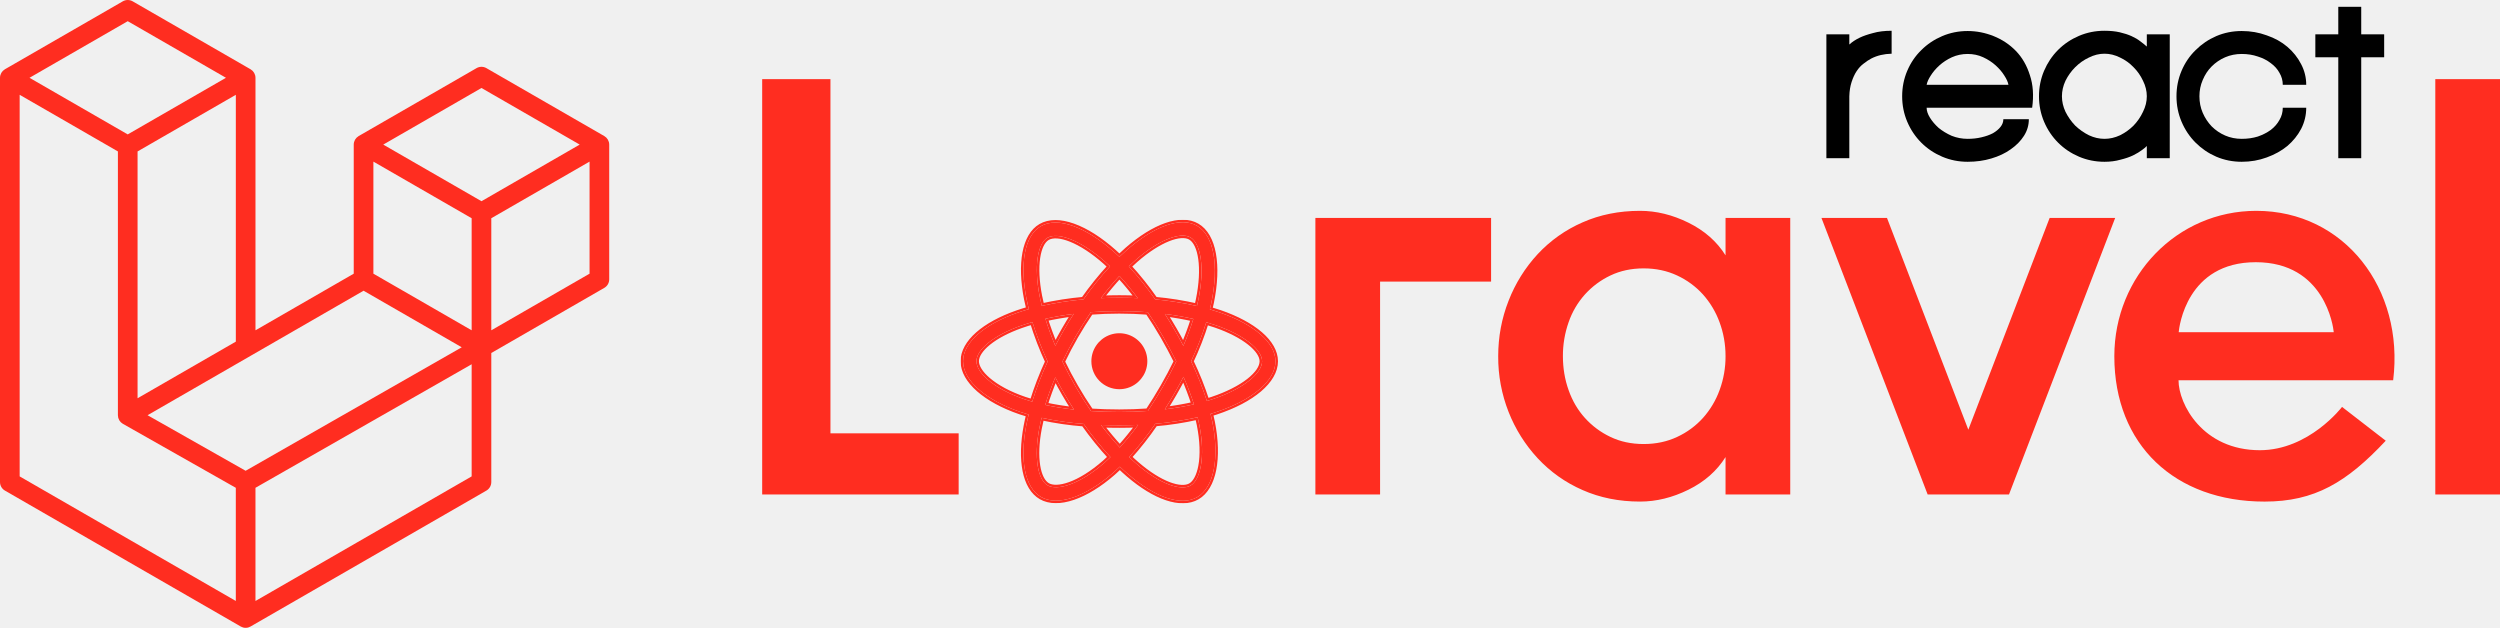
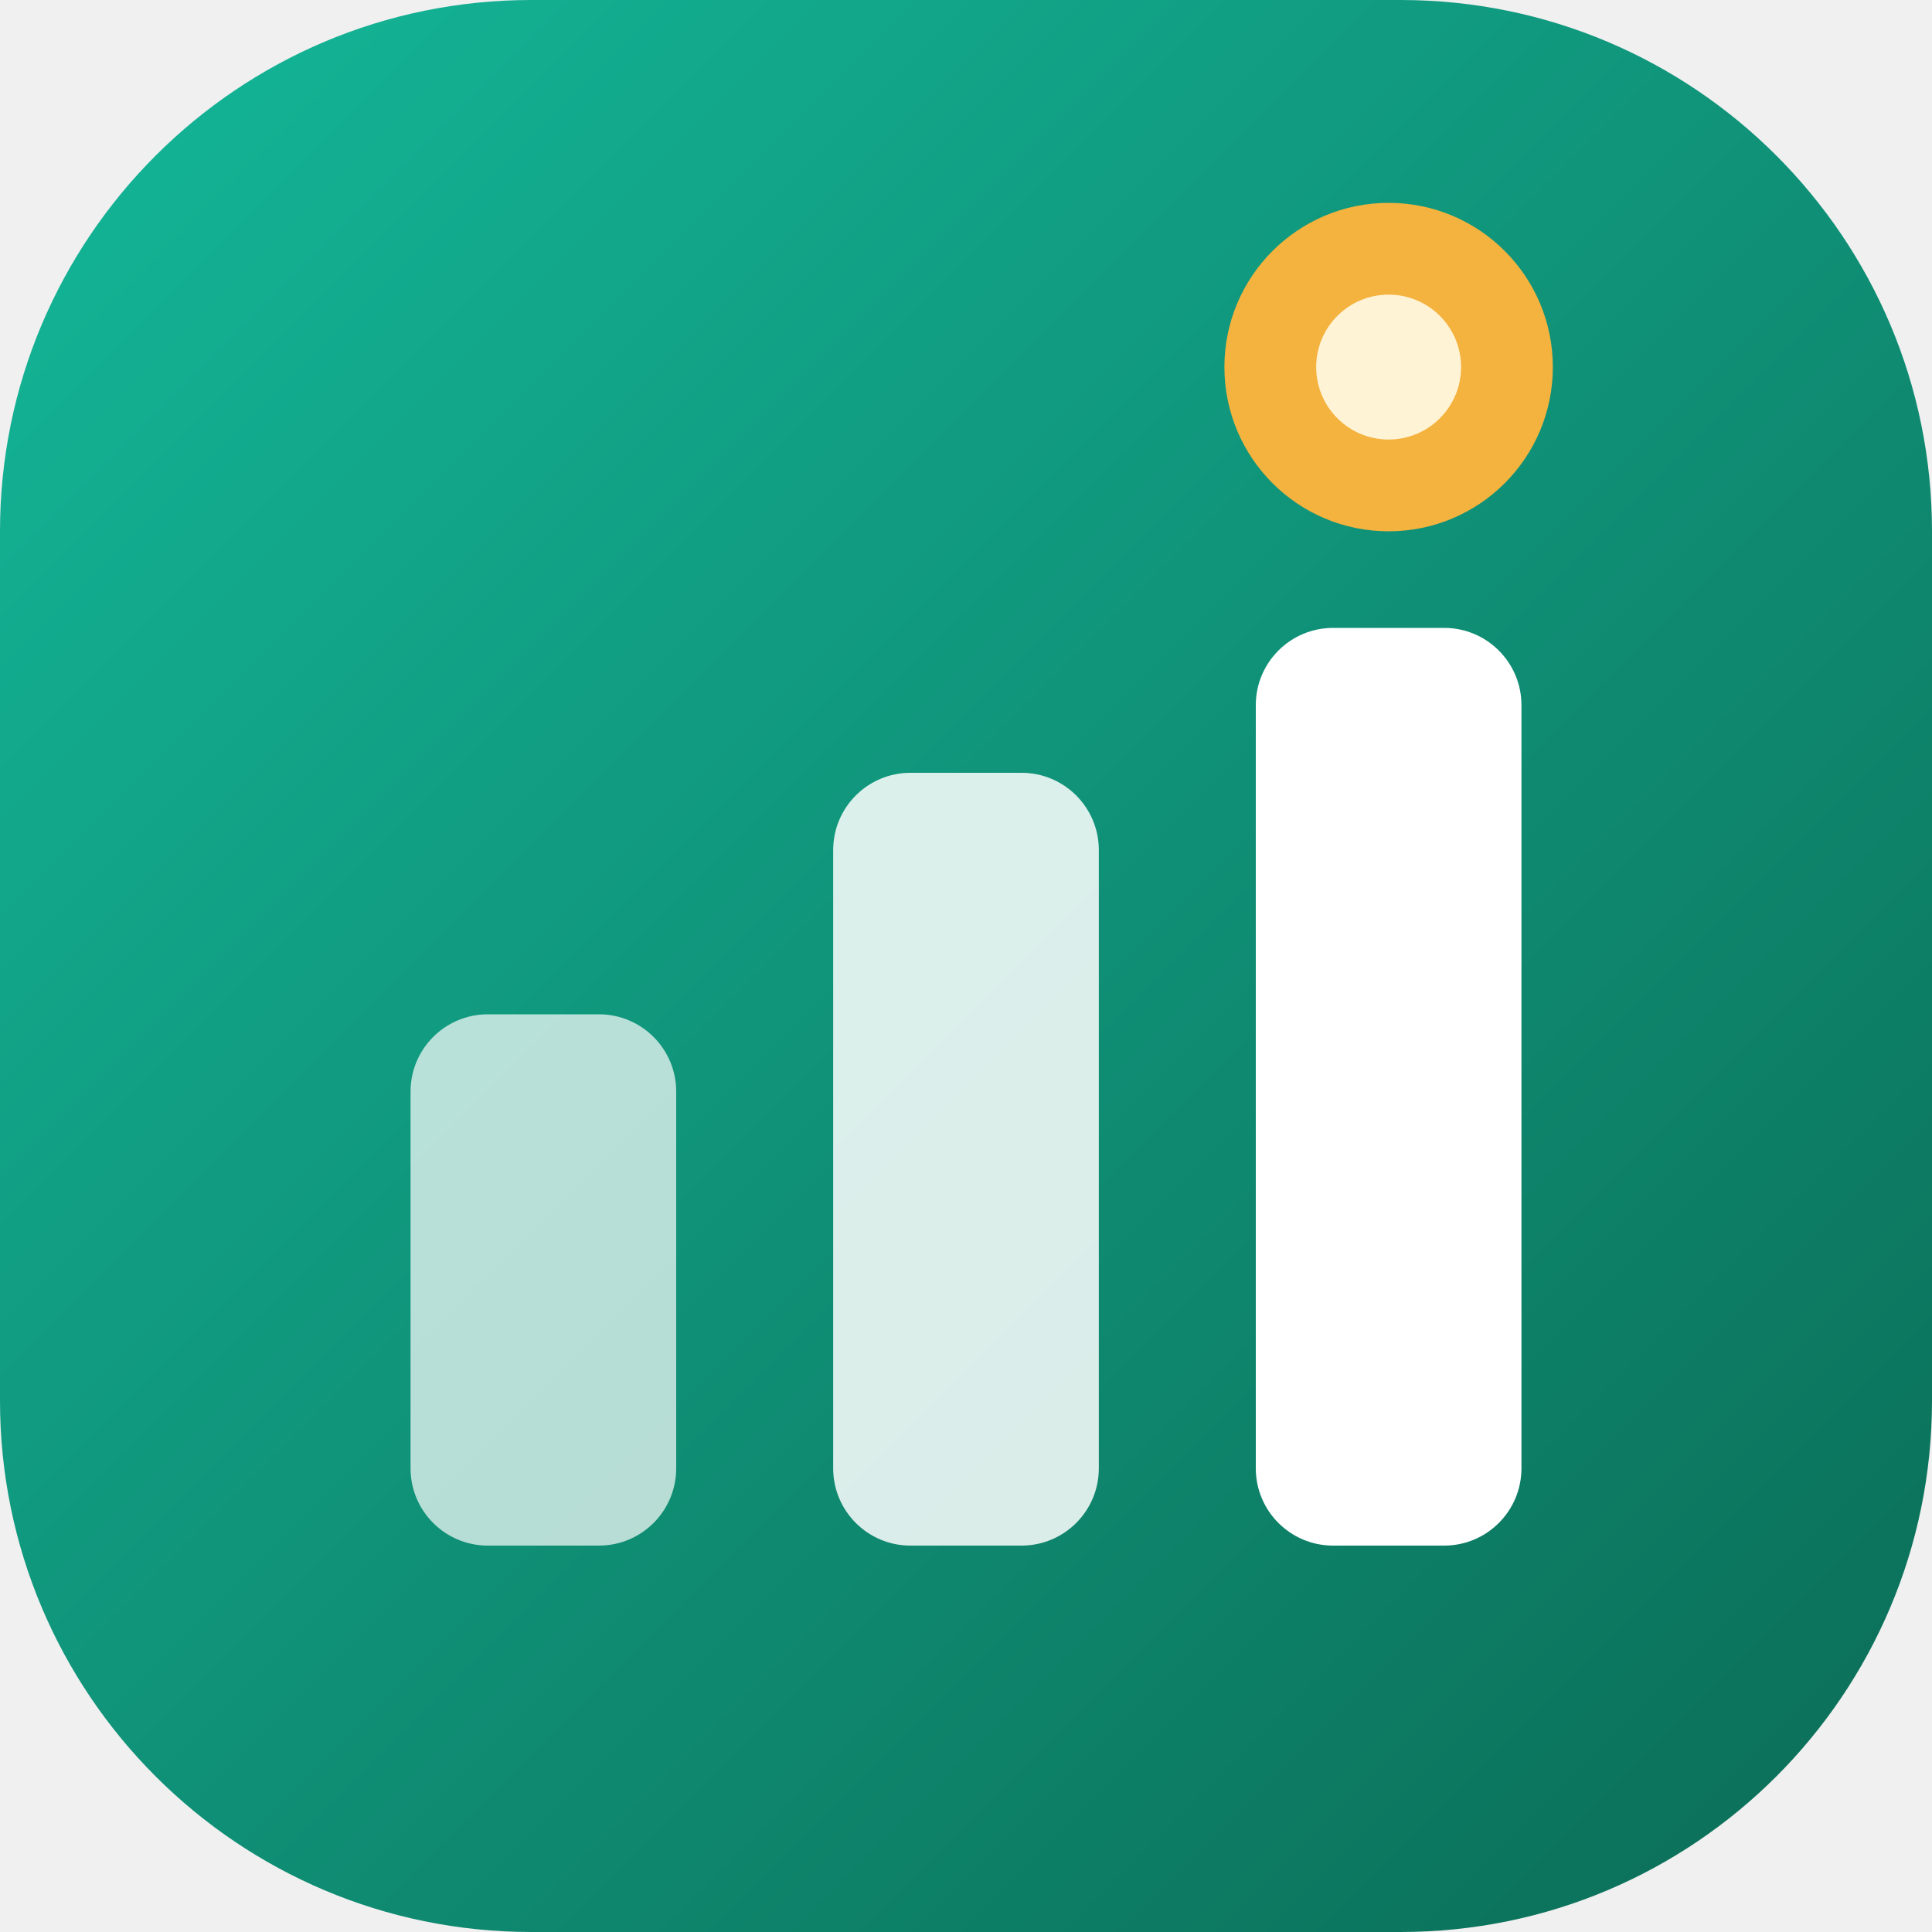
- <svg xmlns="http://www.w3.org/2000/svg" width="1991" height="500" viewBox="0 0 1991 500" fill="none">
-   <mask id="path-1-outside-1_1_7" maskUnits="userSpaceOnUse" x="765" y="175" width="253" height="226" fill="black">
-     <rect fill="white" x="765" y="175" width="253" height="226" />
-     <path d="M971.537 248.894C968.887 247.988 966.217 247.145 963.529 246.365C963.975 244.551 964.386 242.726 964.763 240.892C970.827 211.403 966.862 187.646 953.33 179.825C940.374 172.321 919.125 180.141 897.69 198.84C895.582 200.685 893.518 202.585 891.496 204.541C890.149 203.242 888.767 201.97 887.35 200.727C864.884 180.732 842.365 172.31 828.849 180.157C815.893 187.677 812.042 210.009 817.499 237.958C818.045 240.722 818.658 243.474 819.339 246.214C816.152 247.121 813.073 248.09 810.13 249.117C783.823 258.316 767 272.739 767 287.696C767 303.15 785.056 318.646 812.488 328.042C814.713 328.799 816.959 329.502 819.225 330.152C818.489 333.085 817.838 336.051 817.271 339.05C812.089 366.518 816.131 388.321 829.062 395.795C842.417 403.511 864.822 395.582 886.661 376.458C888.389 374.945 890.116 373.347 891.844 371.664C894.027 373.775 896.273 375.824 898.581 377.811C919.726 396.043 940.607 403.408 953.517 395.914C966.862 388.171 971.2 364.746 965.566 336.246C965.134 334.07 964.637 331.848 964.074 329.582C965.649 329.115 967.192 328.633 968.702 328.136C997.206 318.667 1015.78 303.358 1015.78 287.711C1015.76 272.682 998.403 258.165 971.537 248.894ZM904.681 206.873C923.043 190.854 940.208 184.531 948.033 189.05C956.362 193.865 959.601 213.279 954.367 238.741C954.021 240.399 953.648 242.053 953.247 243.701C942.289 241.208 931.177 239.449 919.985 238.435C913.577 229.204 906.553 220.417 898.959 212.133C900.818 210.33 902.722 208.576 904.671 206.873H904.681ZM840.453 300.476C842.702 304.829 845.053 309.129 847.507 313.376C850.005 317.708 852.608 321.977 855.317 326.182C847.616 325.345 839.963 324.111 832.389 322.487C834.586 315.376 837.292 307.991 840.453 300.476ZM840.453 275.429C837.343 268.074 834.711 260.84 832.55 253.853C839.65 252.262 847.216 250.962 855.104 249.977C852.461 254.102 849.918 258.288 847.475 262.534C845.033 266.781 842.687 271.079 840.437 275.429H840.453ZM846.102 287.955C849.377 281.124 852.905 274.425 856.685 267.857C860.461 261.292 864.481 254.878 868.745 248.614C876.146 248.054 883.733 247.759 891.398 247.759C899.063 247.759 906.697 248.054 914.093 248.619C918.311 254.869 922.307 261.261 926.08 267.795C929.853 274.328 933.427 280.996 936.803 287.799C933.472 294.654 929.906 301.381 926.106 307.981C922.336 314.545 918.363 320.978 914.186 327.281C906.801 327.799 899.156 328.084 891.382 328.084C883.609 328.084 876.109 327.84 868.859 327.369C864.564 321.084 860.511 314.642 856.7 308.043C852.89 301.444 849.352 294.748 846.087 287.955H846.102ZM935.305 313.303C937.81 308.957 940.215 304.553 942.519 300.093C945.678 307.255 948.467 314.576 950.874 322.025C943.21 323.751 935.462 325.074 927.661 325.99C930.293 321.813 932.842 317.584 935.305 313.303ZM942.416 275.434C940.121 271.063 937.736 266.744 935.258 262.477C932.84 258.269 930.319 254.113 927.697 250.008C935.632 251.013 943.245 252.35 950.381 253.983C948.087 261.262 945.428 268.421 942.416 275.434ZM891.502 219.747C896.677 225.401 901.563 231.314 906.143 237.461C896.347 236.994 886.545 236.994 876.736 237.461C881.572 231.066 886.521 225.131 891.502 219.747ZM834.198 189.366C842.521 184.536 860.924 191.439 880.323 208.682C881.561 209.786 882.81 210.941 884.054 212.139C876.422 220.421 869.348 229.201 862.878 238.42C851.711 239.426 840.621 241.157 829.678 243.602C829.046 241.059 828.476 238.499 827.968 235.922C823.278 211.962 826.382 193.901 834.198 189.366ZM822.065 319.89C819.992 319.299 817.945 318.658 815.924 317.967C803.796 313.821 793.779 308.411 786.901 302.518C780.744 297.237 777.624 291.966 777.624 287.696C777.624 278.621 791.13 267.043 813.654 259.191C816.483 258.207 819.337 257.307 822.215 256.491C825.561 267.242 829.612 277.759 834.343 287.976C829.555 298.333 825.454 308.994 822.065 319.89ZM879.659 368.436C870.004 376.894 860.333 382.89 851.808 385.911C844.148 388.622 838.048 388.7 834.363 386.569C826.517 382.035 823.252 364.523 827.704 341.035C828.232 338.271 828.837 335.507 829.518 332.743C840.57 335.124 851.771 336.75 863.044 337.609C869.577 346.876 876.71 355.706 884.396 364.041C882.852 365.559 881.271 367.021 879.659 368.436ZM891.797 356.402C886.76 350.955 881.732 344.927 876.83 338.449C881.594 338.636 886.445 338.729 891.382 338.729C896.451 338.729 901.468 338.62 906.412 338.397C901.849 344.643 896.971 350.652 891.797 356.402ZM956.331 371.219C954.849 379.221 951.869 384.559 948.184 386.694C940.342 391.244 923.577 385.331 905.5 369.736C903.427 367.954 901.354 366.041 899.244 364.036C906.781 355.668 913.747 346.803 920.094 337.501C931.429 336.54 942.685 334.8 953.781 332.292C954.289 334.344 954.738 336.355 955.128 338.325C957.621 350.918 957.979 362.31 956.331 371.219ZM965.349 318.024C963.991 318.475 962.591 318.911 961.171 319.336C957.692 308.535 953.483 297.983 948.572 287.753C953.299 277.659 957.343 267.26 960.679 256.626C963.224 257.367 965.696 258.145 968.075 258.969C991.096 266.908 1005.14 278.663 1005.14 287.696C1005.14 297.335 989.971 309.846 965.349 318.024Z" />
-   </mask>
-   <path d="M971.537 248.894C968.887 247.988 966.217 247.145 963.529 246.365C963.975 244.551 964.386 242.726 964.763 240.892C970.827 211.403 966.862 187.646 953.33 179.825C940.374 172.321 919.125 180.141 897.69 198.84C895.582 200.685 893.518 202.585 891.496 204.541C890.149 203.242 888.767 201.97 887.35 200.727C864.884 180.732 842.365 172.31 828.849 180.157C815.893 187.677 812.042 210.009 817.499 237.958C818.045 240.722 818.658 243.474 819.339 246.214C816.152 247.121 813.073 248.09 810.13 249.117C783.823 258.316 767 272.739 767 287.696C767 303.15 785.056 318.646 812.488 328.042C814.713 328.799 816.959 329.502 819.225 330.152C818.489 333.085 817.838 336.051 817.271 339.05C812.089 366.518 816.131 388.321 829.062 395.795C842.417 403.511 864.822 395.582 886.661 376.458C888.389 374.945 890.116 373.347 891.844 371.664C894.027 373.775 896.273 375.824 898.581 377.811C919.726 396.043 940.607 403.408 953.517 395.914C966.862 388.171 971.2 364.746 965.566 336.246C965.134 334.07 964.637 331.848 964.074 329.582C965.649 329.115 967.192 328.633 968.702 328.136C997.206 318.667 1015.78 303.358 1015.78 287.711C1015.76 272.682 998.403 258.165 971.537 248.894ZM904.681 206.873C923.043 190.854 940.208 184.531 948.033 189.05C956.362 193.865 959.601 213.279 954.367 238.741C954.021 240.399 953.648 242.053 953.247 243.701C942.289 241.208 931.177 239.449 919.985 238.435C913.577 229.204 906.553 220.417 898.959 212.133C900.818 210.33 902.722 208.576 904.671 206.873H904.681ZM840.453 300.476C842.702 304.829 845.053 309.129 847.507 313.376C850.005 317.708 852.608 321.977 855.317 326.182C847.616 325.345 839.963 324.111 832.389 322.487C834.586 315.376 837.292 307.991 840.453 300.476ZM840.453 275.429C837.343 268.074 834.711 260.84 832.55 253.853C839.65 252.262 847.216 250.962 855.104 249.977C852.461 254.102 849.918 258.288 847.475 262.534C845.033 266.781 842.687 271.079 840.437 275.429H840.453ZM846.102 287.955C849.377 281.124 852.905 274.425 856.685 267.857C860.461 261.292 864.481 254.878 868.745 248.614C876.146 248.054 883.733 247.759 891.398 247.759C899.063 247.759 906.697 248.054 914.093 248.619C918.311 254.869 922.307 261.261 926.08 267.795C929.853 274.328 933.427 280.996 936.803 287.799C933.472 294.654 929.906 301.381 926.106 307.981C922.336 314.545 918.363 320.978 914.186 327.281C906.801 327.799 899.156 328.084 891.382 328.084C883.609 328.084 876.109 327.84 868.859 327.369C864.564 321.084 860.511 314.642 856.7 308.043C852.89 301.444 849.352 294.748 846.087 287.955H846.102ZM935.305 313.303C937.81 308.957 940.215 304.553 942.519 300.093C945.678 307.255 948.467 314.576 950.874 322.025C943.21 323.751 935.462 325.074 927.661 325.99C930.293 321.813 932.842 317.584 935.305 313.303ZM942.416 275.434C940.121 271.063 937.736 266.744 935.258 262.477C932.84 258.269 930.319 254.113 927.697 250.008C935.632 251.013 943.245 252.35 950.381 253.983C948.087 261.262 945.428 268.421 942.416 275.434ZM891.502 219.747C896.677 225.401 901.563 231.314 906.143 237.461C896.347 236.994 886.545 236.994 876.736 237.461C881.572 231.066 886.521 225.131 891.502 219.747ZM834.198 189.366C842.521 184.536 860.924 191.439 880.323 208.682C881.561 209.786 882.81 210.941 884.054 212.139C876.422 220.421 869.348 229.201 862.878 238.42C851.711 239.426 840.621 241.157 829.678 243.602C829.046 241.059 828.476 238.499 827.968 235.922C823.278 211.962 826.382 193.901 834.198 189.366ZM822.065 319.89C819.992 319.299 817.945 318.658 815.924 317.967C803.796 313.821 793.779 308.411 786.901 302.518C780.744 297.237 777.624 291.966 777.624 287.696C777.624 278.621 791.13 267.043 813.654 259.191C816.483 258.207 819.337 257.307 822.215 256.491C825.561 267.242 829.612 277.759 834.343 287.976C829.555 298.333 825.454 308.994 822.065 319.89ZM879.659 368.436C870.004 376.894 860.333 382.89 851.808 385.911C844.148 388.622 838.048 388.7 834.363 386.569C826.517 382.035 823.252 364.523 827.704 341.035C828.232 338.271 828.837 335.507 829.518 332.743C840.57 335.124 851.771 336.75 863.044 337.609C869.577 346.876 876.71 355.706 884.396 364.041C882.852 365.559 881.271 367.021 879.659 368.436ZM891.797 356.402C886.76 350.955 881.732 344.927 876.83 338.449C881.594 338.636 886.445 338.729 891.382 338.729C896.451 338.729 901.468 338.62 906.412 338.397C901.849 344.643 896.971 350.652 891.797 356.402ZM956.331 371.219C954.849 379.221 951.869 384.559 948.184 386.694C940.342 391.244 923.577 385.331 905.5 369.736C903.427 367.954 901.354 366.041 899.244 364.036C906.781 355.668 913.747 346.803 920.094 337.501C931.429 336.54 942.685 334.8 953.781 332.292C954.289 334.344 954.738 336.355 955.128 338.325C957.621 350.918 957.979 362.31 956.331 371.219ZM965.349 318.024C963.991 318.475 962.591 318.911 961.171 319.336C957.692 308.535 953.483 297.983 948.572 287.753C953.299 277.659 957.343 267.26 960.679 256.626C963.224 257.367 965.696 258.145 968.075 258.969C991.096 266.908 1005.14 278.663 1005.14 287.696C1005.14 297.335 989.971 309.846 965.349 318.024Z" fill="#FF2D20" />
-   <path d="M971.537 248.894C968.887 247.988 966.217 247.145 963.529 246.365C963.975 244.551 964.386 242.726 964.763 240.892C970.827 211.403 966.862 187.646 953.33 179.825C940.374 172.321 919.125 180.141 897.69 198.84C895.582 200.685 893.518 202.585 891.496 204.541C890.149 203.242 888.767 201.97 887.35 200.727C864.884 180.732 842.365 172.31 828.849 180.157C815.893 187.677 812.042 210.009 817.499 237.958C818.045 240.722 818.658 243.474 819.339 246.214C816.152 247.121 813.073 248.09 810.13 249.117C783.823 258.316 767 272.739 767 287.696C767 303.15 785.056 318.646 812.488 328.042C814.713 328.799 816.959 329.502 819.225 330.152C818.489 333.085 817.838 336.051 817.271 339.05C812.089 366.518 816.131 388.321 829.062 395.795C842.417 403.511 864.822 395.582 886.661 376.458C888.389 374.945 890.116 373.347 891.844 371.664C894.027 373.775 896.273 375.824 898.581 377.811C919.726 396.043 940.607 403.408 953.517 395.914C966.862 388.171 971.2 364.746 965.566 336.246C965.134 334.07 964.637 331.848 964.074 329.582C965.649 329.115 967.192 328.633 968.702 328.136C997.206 318.667 1015.78 303.358 1015.78 287.711C1015.76 272.682 998.403 258.165 971.537 248.894ZM904.681 206.873C923.043 190.854 940.208 184.531 948.033 189.05C956.362 193.865 959.601 213.279 954.367 238.741C954.021 240.399 953.648 242.053 953.247 243.701C942.289 241.208 931.177 239.449 919.985 238.435C913.577 229.204 906.553 220.417 898.959 212.133C900.818 210.33 902.722 208.576 904.671 206.873H904.681ZM840.453 300.476C842.702 304.829 845.053 309.129 847.507 313.376C850.005 317.708 852.608 321.977 855.317 326.182C847.616 325.345 839.963 324.111 832.389 322.487C834.586 315.376 837.292 307.991 840.453 300.476ZM840.453 275.429C837.343 268.074 834.711 260.84 832.55 253.853C839.65 252.262 847.216 250.962 855.104 249.977C852.461 254.102 849.918 258.288 847.475 262.534C845.033 266.781 842.687 271.079 840.437 275.429H840.453ZM846.102 287.955C849.377 281.124 852.905 274.425 856.685 267.857C860.461 261.292 864.481 254.878 868.745 248.614C876.146 248.054 883.733 247.759 891.398 247.759C899.063 247.759 906.697 248.054 914.093 248.619C918.311 254.869 922.307 261.261 926.08 267.795C929.853 274.328 933.427 280.996 936.803 287.799C933.472 294.654 929.906 301.381 926.106 307.981C922.336 314.545 918.363 320.978 914.186 327.281C906.801 327.799 899.156 328.084 891.382 328.084C883.609 328.084 876.109 327.84 868.859 327.369C864.564 321.084 860.511 314.642 856.7 308.043C852.89 301.444 849.352 294.748 846.087 287.955H846.102ZM935.305 313.303C937.81 308.957 940.215 304.553 942.519 300.093C945.678 307.255 948.467 314.576 950.874 322.025C943.21 323.751 935.462 325.074 927.661 325.99C930.293 321.813 932.842 317.584 935.305 313.303ZM942.416 275.434C940.121 271.063 937.736 266.744 935.258 262.477C932.84 258.269 930.319 254.113 927.697 250.008C935.632 251.013 943.245 252.35 950.381 253.983C948.087 261.262 945.428 268.421 942.416 275.434ZM891.502 219.747C896.677 225.401 901.563 231.314 906.143 237.461C896.347 236.994 886.545 236.994 876.736 237.461C881.572 231.066 886.521 225.131 891.502 219.747ZM834.198 189.366C842.521 184.536 860.924 191.439 880.323 208.682C881.561 209.786 882.81 210.941 884.054 212.139C876.422 220.421 869.348 229.201 862.878 238.42C851.711 239.426 840.621 241.157 829.678 243.602C829.046 241.059 828.476 238.499 827.968 235.922C823.278 211.962 826.382 193.901 834.198 189.366ZM822.065 319.89C819.992 319.299 817.945 318.658 815.924 317.967C803.796 313.821 793.779 308.411 786.901 302.518C780.744 297.237 777.624 291.966 777.624 287.696C777.624 278.621 791.13 267.043 813.654 259.191C816.483 258.207 819.337 257.307 822.215 256.491C825.561 267.242 829.612 277.759 834.343 287.976C829.555 298.333 825.454 308.994 822.065 319.89ZM879.659 368.436C870.004 376.894 860.333 382.89 851.808 385.911C844.148 388.622 838.048 388.7 834.363 386.569C826.517 382.035 823.252 364.523 827.704 341.035C828.232 338.271 828.837 335.507 829.518 332.743C840.57 335.124 851.771 336.75 863.044 337.609C869.577 346.876 876.71 355.706 884.396 364.041C882.852 365.559 881.271 367.021 879.659 368.436ZM891.797 356.402C886.76 350.955 881.732 344.927 876.83 338.449C881.594 338.636 886.445 338.729 891.382 338.729C896.451 338.729 901.468 338.62 906.412 338.397C901.849 344.643 896.971 350.652 891.797 356.402ZM956.331 371.219C954.849 379.221 951.869 384.559 948.184 386.694C940.342 391.244 923.577 385.331 905.5 369.736C903.427 367.954 901.354 366.041 899.244 364.036C906.781 355.668 913.747 346.803 920.094 337.501C931.429 336.54 942.685 334.8 953.781 332.292C954.289 334.344 954.738 336.355 955.128 338.325C957.621 350.918 957.979 362.31 956.331 371.219ZM965.349 318.024C963.991 318.475 962.591 318.911 961.171 319.336C957.692 308.535 953.483 297.983 948.572 287.753C953.299 277.659 957.343 267.26 960.679 256.626C963.224 257.367 965.696 258.145 968.075 258.969C991.096 266.908 1005.14 278.663 1005.14 287.696C1005.14 297.335 989.971 309.846 965.349 318.024Z" stroke="#FF2D20" stroke-width="4" mask="url(#path-1-outside-1_1_7)" />
-   <path d="M891.382 309.96C895.793 309.974 900.109 308.679 903.783 306.24C907.457 303.8 910.325 300.324 912.023 296.253C913.721 292.182 914.172 287.699 913.321 283.372C912.469 279.044 910.352 275.066 907.239 271.943C904.125 268.819 900.154 266.689 895.829 265.823C891.504 264.957 887.02 265.394 882.944 267.079C878.867 268.764 875.383 271.62 872.931 275.286C870.479 278.953 869.17 283.264 869.17 287.675C869.164 290.597 869.733 293.492 870.847 296.193C871.96 298.895 873.595 301.351 875.658 303.421C877.72 305.49 880.171 307.133 882.869 308.255C885.567 309.377 888.46 309.957 891.382 309.96Z" fill="#FF2D20" />
-   <path fill-rule="evenodd" clip-rule="evenodd" d="M484.904 113.113C485.084 113.78 485.176 114.467 485.178 115.157V222.481C485.178 223.859 484.815 225.212 484.125 226.404C483.435 227.596 482.443 228.584 481.25 229.27L391.267 281.132V383.926C391.267 386.724 389.782 389.306 387.359 390.715L199.527 498.958C199.097 499.202 198.628 499.359 198.159 499.525C197.984 499.584 197.817 499.691 197.632 499.74C196.319 500.087 194.939 500.087 193.626 499.74C193.411 499.682 193.215 499.564 193.01 499.486C192.58 499.33 192.131 499.193 191.72 498.958L3.928 390.715C2.735 390.029 1.744 389.04 1.054 387.848C0.365 386.656 0.001 385.304 0 383.926L0 61.955C0 61.251 0.098 60.566 0.274 59.901C0.332 59.676 0.469 59.471 0.547 59.246C0.694 58.835 0.831 58.414 1.046 58.033C1.192 57.779 1.407 57.573 1.583 57.338C1.808 57.025 2.013 56.703 2.277 56.429C2.501 56.204 2.795 56.038 3.049 55.842C3.332 55.607 3.586 55.353 3.908 55.167L97.819 1.045C99.008 0.36 100.356 0 101.728 0C103.099 0 104.447 0.36 105.636 1.045L199.537 55.167H199.557C199.869 55.363 200.133 55.607 200.417 55.832C200.671 56.028 200.954 56.204 201.179 56.419C201.452 56.703 201.648 57.025 201.882 57.338C202.048 57.573 202.273 57.779 202.41 58.033C202.635 58.424 202.762 58.835 202.918 59.246C202.996 59.471 203.133 59.676 203.192 59.911C203.371 60.578 203.463 61.265 203.465 61.955V263.055L281.713 217.952V115.148C281.713 114.463 281.81 113.768 281.986 113.113C282.055 112.878 282.182 112.673 282.26 112.448C282.416 112.037 282.553 111.617 282.768 111.235C282.915 110.981 283.13 110.775 283.296 110.541C283.53 110.228 283.726 109.905 283.999 109.631C284.224 109.406 284.507 109.24 284.761 109.044C285.054 108.809 285.309 108.555 285.621 108.369L379.542 54.248C380.73 53.562 382.078 53.201 383.45 53.201C384.822 53.201 386.17 53.562 387.359 54.248L481.26 108.369C481.592 108.565 481.846 108.809 482.139 109.034C482.383 109.23 482.667 109.406 482.891 109.621C483.165 109.905 483.36 110.228 483.595 110.541C483.771 110.775 483.986 110.981 484.123 111.235C484.347 111.617 484.474 112.037 484.631 112.448C484.719 112.673 484.846 112.878 484.904 113.113ZM469.524 217.952V128.705L436.664 147.642L391.267 173.808V263.055L469.534 217.952H469.524ZM375.623 379.397V290.091L330.969 315.621L203.455 388.475V478.622L375.623 379.397ZM15.653 75.503V379.397L187.802 478.612V388.485L97.868 337.532L97.839 337.513L97.8 337.493C97.497 337.317 97.243 337.063 96.959 336.847C96.715 336.652 96.432 336.495 96.217 336.28L96.197 336.251C95.943 336.006 95.767 335.703 95.552 335.429C95.357 335.165 95.122 334.94 94.966 334.666L94.956 334.637C94.78 334.343 94.673 333.991 94.546 333.659C94.419 333.365 94.253 333.091 94.175 332.778C94.077 332.407 94.057 332.006 94.018 331.624C93.979 331.331 93.901 331.037 93.901 330.744V120.606L48.514 94.43L15.653 75.503ZM101.737 16.872L23.5 61.955L101.718 107.039L179.946 61.946L101.718 16.872H101.737ZM142.425 298.23L187.812 272.074V75.503L154.951 94.44L109.554 120.606V317.177L142.425 298.23ZM383.45 70.074L305.222 115.157L383.45 160.241L461.668 115.148L383.45 70.074ZM375.623 173.808L330.227 147.642L297.366 128.705V217.952L342.753 244.108L375.623 263.055V173.808ZM195.619 374.927L310.362 309.351L367.719 276.583L289.549 231.529L199.547 283.401L117.518 330.675L195.619 374.927Z" fill="#FF2D20" />
-   <path fill-rule="evenodd" clip-rule="evenodd" d="M661.371 63V345.115H763.474V393.787H607V63H661.371ZM1047.57 393.787V173.576H1187.5V224.268H1099.09V393.811H1047.57V393.787ZM1374.22 203.347V173.576H1425.75V393.799H1374.22V364.016C1367.29 375.045 1357.45 383.712 1344.68 390.004C1331.92 396.308 1319.08 399.454 1306.15 399.454C1289.45 399.454 1274.17 396.394 1260.3 390.249C1246.79 384.36 1234.64 375.751 1224.61 364.958C1214.66 354.224 1206.81 341.728 1201.45 328.112C1195.88 313.965 1193.07 298.88 1193.17 283.675C1193.17 268.251 1195.93 253.513 1201.45 239.484C1206.77 225.777 1214.62 213.193 1224.6 202.393C1234.64 191.605 1246.79 183 1260.3 177.114C1274.17 170.969 1289.45 167.909 1306.15 167.909C1319.07 167.909 1331.92 171.055 1344.68 177.359C1357.45 183.663 1367.29 192.318 1374.22 203.347ZM1369.5 310.619C1372.67 301.995 1374.27 292.875 1374.22 283.688C1374.22 274.225 1372.63 265.252 1369.5 256.757C1366.54 248.576 1362.06 241.035 1356.27 234.538C1350.5 228.166 1343.5 223.021 1335.7 219.408C1327.67 215.638 1318.75 213.74 1308.99 213.74C1299.22 213.74 1290.39 215.638 1282.52 219.408C1274.81 223.064 1267.9 228.206 1262.19 234.538C1256.42 241.001 1252 248.551 1249.2 256.744C1246.17 265.399 1244.65 274.508 1244.7 283.675C1244.7 293.126 1246.18 302.111 1249.2 310.606C1252.18 319.126 1256.52 326.52 1262.19 332.824C1267.9 339.159 1274.81 344.302 1282.52 347.955C1290.39 351.737 1299.22 353.623 1308.99 353.623C1318.75 353.623 1327.67 351.737 1335.7 347.955C1343.51 344.346 1350.5 339.2 1356.27 332.824C1362.06 326.332 1366.54 318.795 1369.5 310.619ZM1632.33 173.576H1684.52L1599.96 393.799H1535.18L1450.61 173.576H1502.8L1567.57 342.214L1632.33 173.576ZM1796.91 167.909C1867.06 167.909 1914.91 230.07 1905.92 302.821H1734.98C1734.98 321.819 1754.17 358.544 1799.74 358.544C1838.92 358.544 1865.19 324.084 1865.2 324.06L1900.01 350.991C1868.89 384.202 1843.4 399.467 1803.49 399.467C1732.19 399.467 1683.85 354.369 1683.85 283.688C1683.85 219.751 1733.82 167.909 1796.91 167.909ZM1735.11 264.542H1858.6C1858.22 260.307 1851.52 208.819 1796.49 208.819C1741.45 208.819 1735.51 260.307 1735.11 264.542ZM1939.47 393.787V63H1991V393.787H1939.47Z" fill="#FF2D20" />
-   <path d="M1472.8 35.462C1474.96 33.432 1477.74 31.605 1481.12 29.981C1483.96 28.628 1487.48 27.41 1491.68 26.327C1495.87 25.109 1500.81 24.5 1506.49 24.5V42.77C1500.4 42.905 1494.99 44.191 1490.25 46.627C1488.22 47.71 1486.19 49.063 1484.16 50.687C1482.13 52.176 1480.31 54.138 1478.68 56.574C1477.06 59.01 1475.71 61.92 1474.62 65.303C1473.54 68.551 1472.93 72.34 1472.8 76.671V126H1454.53V27.342H1472.8V35.462Z" fill="black" />
-   <path d="M1615.77 94.941C1615.77 99.678 1614.49 104.076 1611.91 108.136C1609.34 112.196 1605.82 115.782 1601.36 118.895C1597.03 122.008 1591.89 124.444 1585.93 126.203C1580.11 127.962 1573.82 128.842 1567.05 128.842C1559.88 128.842 1553.11 127.489 1546.75 124.782C1540.39 122.075 1534.84 118.354 1530.11 113.617C1525.37 108.88 1521.65 103.332 1518.94 96.971C1516.23 90.61 1514.88 83.844 1514.88 76.671C1514.88 69.498 1516.23 62.732 1518.94 56.371C1521.65 50.01 1525.37 44.529 1530.11 39.928C1534.84 35.191 1540.39 31.47 1546.75 28.763C1553.11 26.056 1559.88 24.703 1567.05 24.703C1574.09 24.703 1580.99 26.056 1587.76 28.763C1594.52 31.47 1600.41 35.394 1605.42 40.537C1610.43 45.68 1614.15 52.108 1616.58 59.822C1619.15 67.401 1619.76 76.062 1618.41 85.806H1534.37C1534.37 88.242 1535.25 90.881 1537.01 93.723C1538.77 96.565 1541.07 99.272 1543.91 101.843C1546.89 104.279 1550.34 106.377 1554.26 108.136C1558.32 109.76 1562.59 110.572 1567.05 110.572C1570.98 110.572 1574.63 110.166 1578.01 109.354C1581.53 108.542 1584.58 107.459 1587.15 106.106C1589.72 104.617 1591.75 102.926 1593.24 101.031C1594.73 99.136 1595.47 97.106 1595.47 94.941H1615.77ZM1599.53 67.536C1599.13 65.371 1598.04 62.935 1596.28 60.228C1594.52 57.386 1592.22 54.679 1589.38 52.108C1586.54 49.537 1583.22 47.371 1579.43 45.612C1575.65 43.853 1571.52 42.973 1567.05 42.973C1562.59 42.973 1558.39 43.853 1554.47 45.612C1550.68 47.371 1547.36 49.537 1544.52 52.108C1541.68 54.679 1539.38 57.386 1537.62 60.228C1535.86 62.935 1534.77 65.371 1534.37 67.536H1599.53Z" fill="black" />
-   <path d="M1709.72 126V116.256C1709.04 117.068 1707.76 118.151 1705.86 119.504C1704.1 120.857 1701.74 122.278 1698.76 123.767C1695.92 125.12 1692.53 126.271 1688.61 127.218C1684.82 128.301 1680.62 128.842 1676.02 128.842C1668.85 128.842 1662.08 127.489 1655.72 124.782C1649.36 122.075 1643.81 118.354 1639.08 113.617C1634.34 108.88 1630.62 103.332 1627.91 96.971C1625.21 90.61 1623.85 83.844 1623.85 76.671C1623.85 69.498 1625.21 62.732 1627.91 56.371C1630.62 50.01 1634.34 44.462 1639.08 39.725C1643.81 34.988 1649.36 31.267 1655.72 28.56C1662.08 25.853 1668.85 24.5 1676.02 24.5C1680.62 24.5 1684.68 24.906 1688.2 25.718C1691.72 26.53 1694.83 27.545 1697.54 28.763C1700.25 29.981 1702.55 31.334 1704.44 32.823C1706.47 34.312 1708.23 35.733 1709.72 37.086V27.342H1727.99V126H1709.72ZM1642.12 76.671C1642.12 80.866 1643.07 84.994 1644.96 89.054C1646.99 93.114 1649.57 96.768 1652.68 100.016C1655.93 103.129 1659.58 105.7 1663.64 107.73C1667.7 109.625 1671.83 110.572 1676.02 110.572C1680.22 110.572 1684.35 109.625 1688.41 107.73C1692.47 105.7 1696.05 103.129 1699.16 100.016C1702.28 96.768 1704.78 93.114 1706.68 89.054C1708.71 84.994 1709.72 80.866 1709.72 76.671C1709.72 72.476 1708.71 68.348 1706.68 64.288C1704.78 60.228 1702.28 56.642 1699.16 53.529C1696.05 50.281 1692.47 47.71 1688.41 45.815C1684.35 43.785 1680.22 42.77 1676.02 42.77C1671.83 42.77 1667.7 43.785 1663.64 45.815C1659.58 47.71 1655.93 50.281 1652.68 53.529C1649.57 56.642 1646.99 60.228 1644.96 64.288C1643.07 68.348 1642.12 72.476 1642.12 76.671Z" fill="black" />
-   <path d="M1836.68 85.806C1836.68 91.761 1835.32 97.377 1832.62 102.655C1829.91 107.798 1826.25 112.331 1821.65 116.256C1817.05 120.045 1811.57 123.09 1805.21 125.391C1798.98 127.692 1792.35 128.842 1785.32 128.842C1778.14 128.842 1771.38 127.489 1765.02 124.782C1758.79 122.075 1753.31 118.354 1748.57 113.617C1743.84 108.88 1740.11 103.332 1737.41 96.971C1734.7 90.61 1733.35 83.844 1733.35 76.671C1733.35 69.498 1734.7 62.732 1737.41 56.371C1740.11 50.01 1743.84 44.529 1748.57 39.928C1753.31 35.191 1758.79 31.47 1765.02 28.763C1771.38 26.056 1778.14 24.703 1785.32 24.703C1792.35 24.703 1798.98 25.853 1805.21 28.154C1811.57 30.319 1817.05 33.364 1821.65 37.289C1826.25 41.214 1829.91 45.815 1832.62 51.093C1835.32 56.236 1836.68 61.717 1836.68 67.536H1818C1818 64.153 1817.12 60.972 1815.36 57.995C1813.74 55.018 1811.44 52.446 1808.46 50.281C1805.48 47.98 1802.03 46.221 1798.11 45.003C1794.18 43.65 1789.92 42.973 1785.32 42.973C1780.58 42.973 1776.18 43.853 1772.12 45.612C1768.06 47.371 1764.47 49.807 1761.36 52.92C1758.38 55.897 1756.02 59.484 1754.26 63.679C1752.5 67.739 1751.62 72.07 1751.62 76.671C1751.62 81.408 1752.5 85.806 1754.26 89.866C1756.02 93.926 1758.38 97.512 1761.36 100.625C1764.47 103.738 1768.06 106.174 1772.12 107.933C1776.18 109.692 1780.58 110.572 1785.32 110.572C1789.92 110.572 1794.18 109.963 1798.11 108.745C1802.03 107.392 1805.48 105.632 1808.46 103.467C1811.44 101.166 1813.74 98.527 1815.36 95.55C1817.12 92.573 1818 89.325 1818 85.806H1836.68Z" fill="black" />
-   <path d="M1862.21 126V45.612H1843.94V27.342H1862.21V5.418H1880.48V27.342H1898.75V45.612H1880.48V126H1862.21Z" fill="black" />
+ <svg xmlns="http://www.w3.org/2000/svg" viewBox="0 0 40 40">
+   <defs>
+     <linearGradient id="g" x1="0" y1="0" x2="1" y2="1">
+       <stop offset="0" stop-color="#14B89A" />
+       <stop offset="1" stop-color="#0B6B55" />
+     </linearGradient>
+   </defs>
+   <rect width="40" height="40" rx="11" fill="url(#g)" />
+   <rect x="8.5" y="21" width="5.5" height="11" rx="1.6" fill="#fff" fill-opacity=".7" />
+   <rect x="17.25" y="16" width="5.5" height="16" rx="1.6" fill="#fff" fill-opacity=".85" />
+   <rect x="26" y="13" width="5.5" height="19" rx="1.6" fill="#fff" />
+   <circle cx="28.75" cy="7.6" r="3.4" fill="#F4B23E" />
+   <circle cx="28.75" cy="7.6" r="1.5" fill="#FFF3D6" />
</svg>
